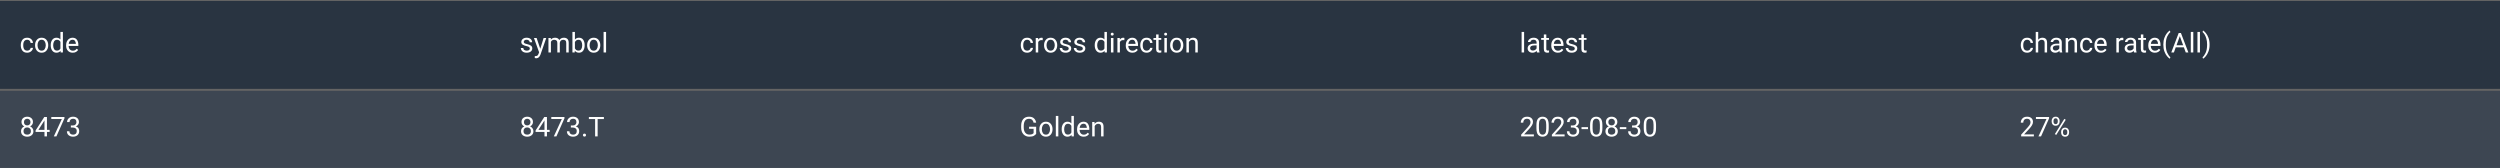
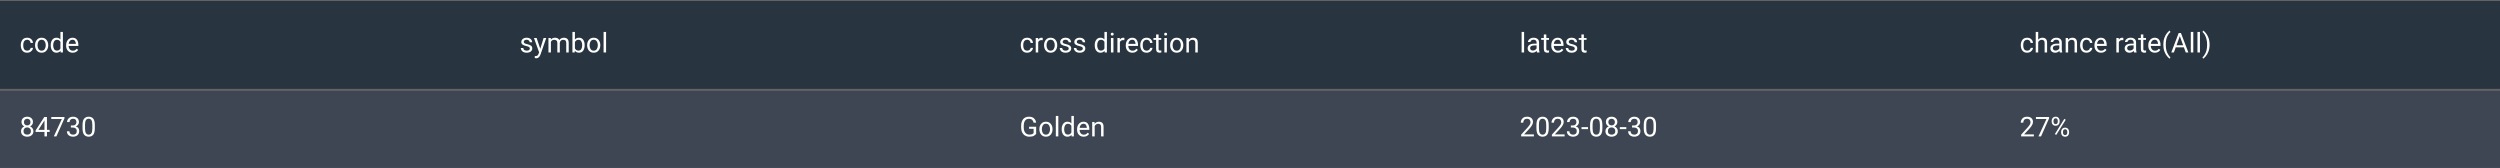
<svg xmlns="http://www.w3.org/2000/svg" width="1280" height="86" viewBox="0 0 1280 86">
  <rect x="0" y="0" width="1280" height="46" fill="#293441" />
  <line stroke-width="1" x1="0" y1="0" x2="1280" y2="0" stroke="#646464" />
  <text font-size="14" x="10" y="8" dy="15" dominant-baseline="middle" font-family="Roboto" fill="#FFFFFF">
code
</text>
  <text font-size="14" x="266" y="8" dy="15" dominant-baseline="middle" font-family="Roboto" fill="#FFFFFF">
symbol
</text>
  <text font-size="14" x="522" y="8" dy="15" dominant-baseline="middle" font-family="Roboto" fill="#FFFFFF">
cross direction
</text>
  <text font-size="14" x="778" y="8" dy="15" dominant-baseline="middle" font-family="Roboto" fill="#FFFFFF">
latest
</text>
  <text font-size="14" x="1034" y="8" dy="15" dominant-baseline="middle" font-family="Roboto" fill="#FFFFFF">
chance rate(All)
</text>
  <rect x="0" y="46" width="1280" height="40" fill="#293441" fill-opacity="0.9" />
  <line stroke-width="1" x1="0" y1="46" x2="1280" y2="46" stroke="#646464" />
  <text font-size="14" x="10" y="51" dy="15" dominant-baseline="middle" font-family="Roboto" fill="#FFFFFF">
- 8473
- </text>
-   <text font-size="14" x="266" y="51" dy="15" dominant-baseline="middle" font-family="Roboto" fill="#FFFFFF">
- 8473.T
+ 84730
</text>
  <text font-size="14" x="522" y="51" dy="15" dominant-baseline="middle" font-family="Roboto" fill="#FFFFFF">
Golden
</text>
  <text font-size="14" x="778" y="51" dy="15" dominant-baseline="middle" font-family="Roboto" fill="#FFFFFF">
2023-08-30
</text>
  <text font-size="14" x="1034" y="51" dy="15" dominant-baseline="middle" font-family="Roboto" fill="#FFFFFF">
27%
</text>
</svg>
